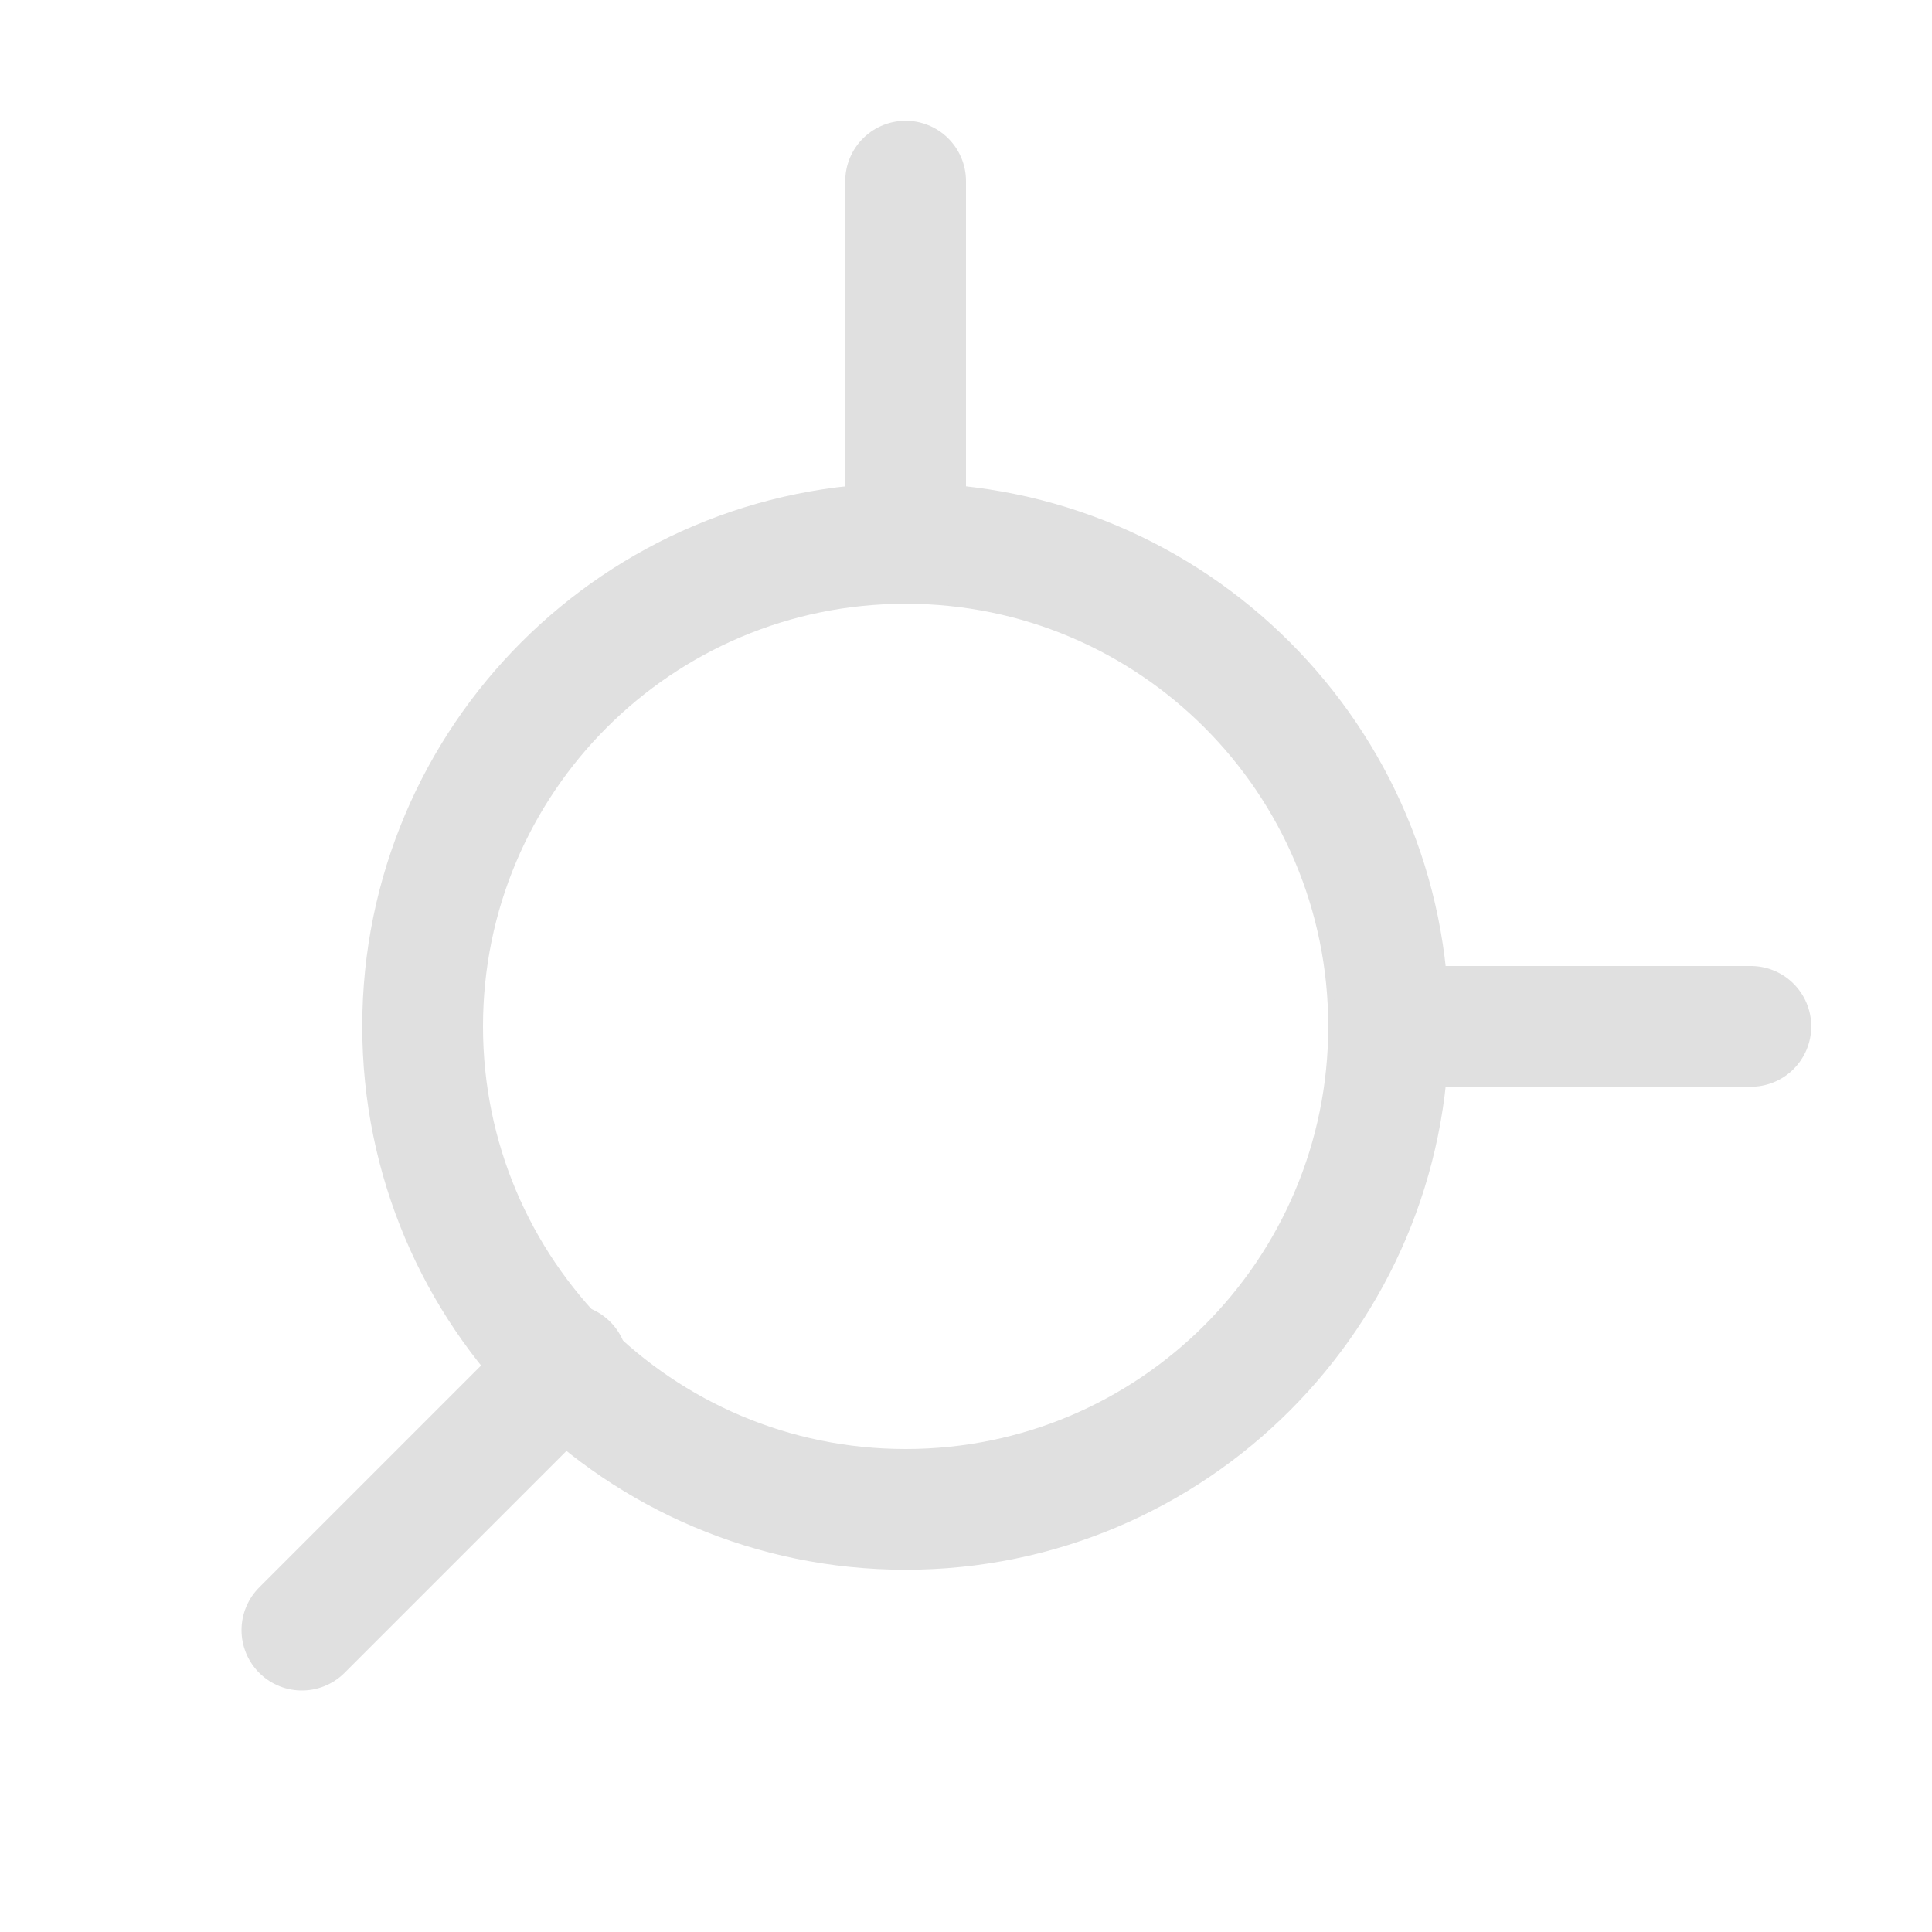
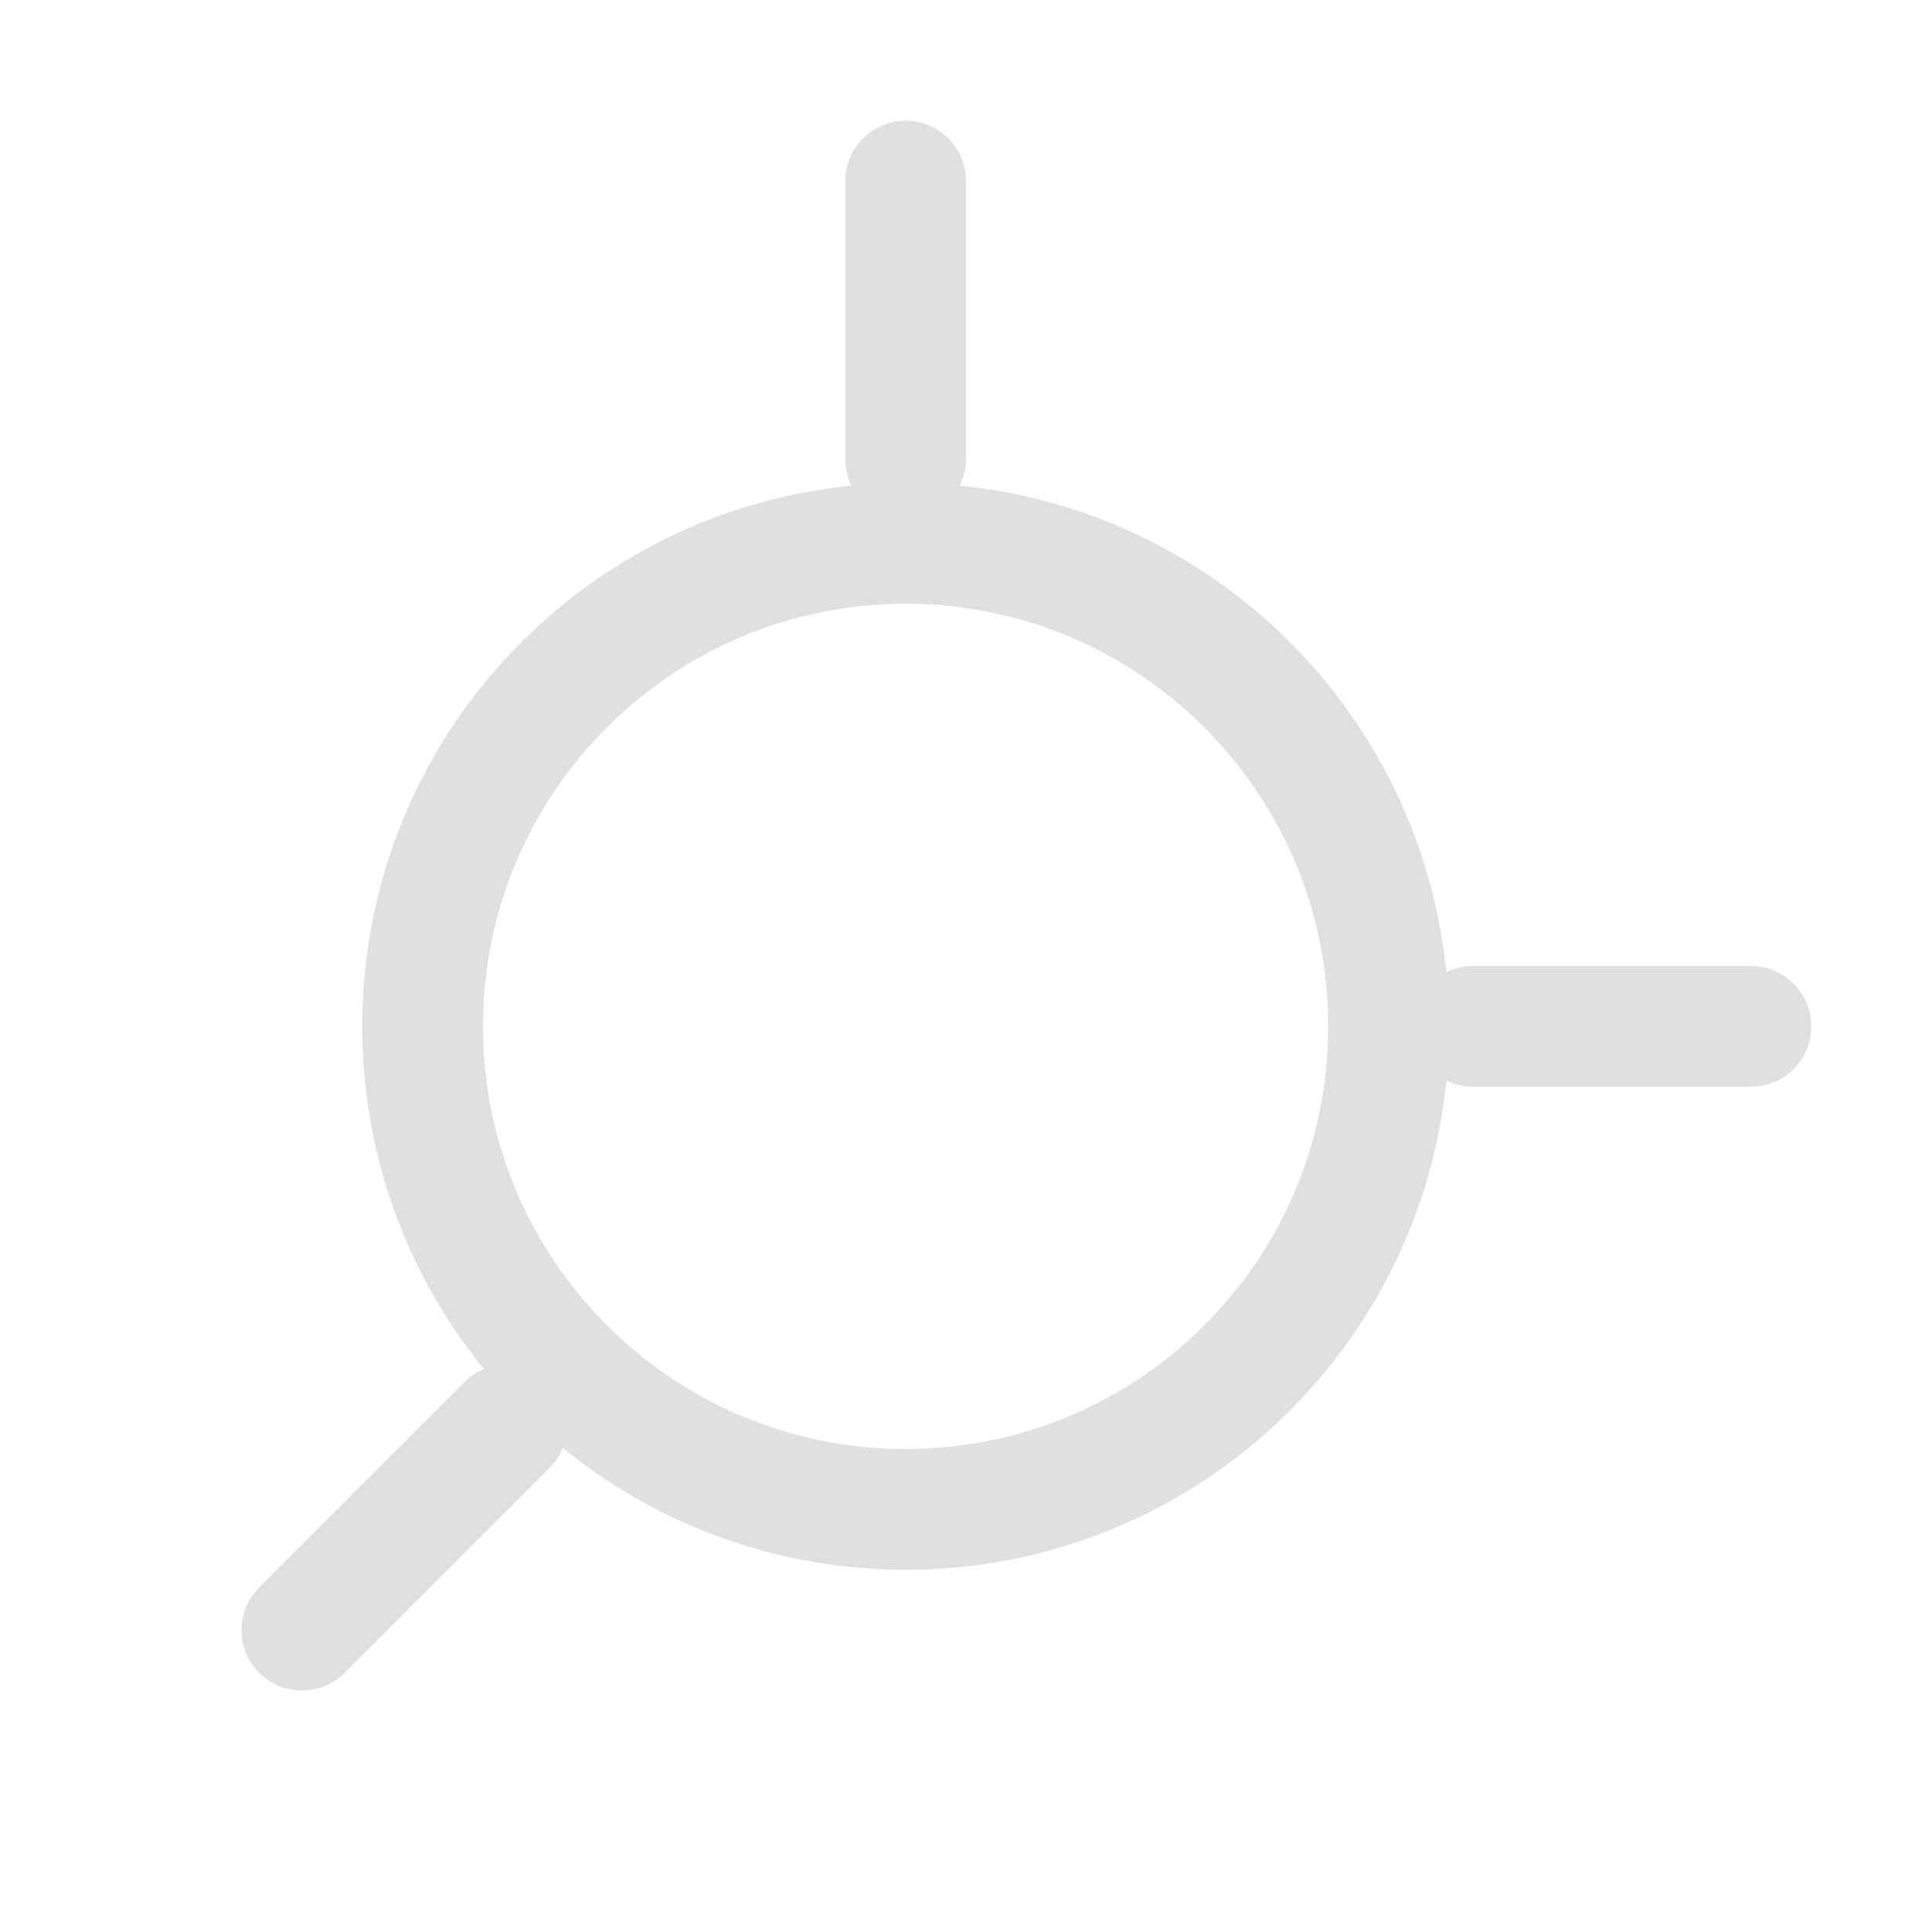
<svg xmlns="http://www.w3.org/2000/svg" width="16" height="16" viewBox="0 0 16 16">
  <path fill="none" stroke="#e0e0e0" stroke-width="1" stroke-linecap="round" stroke-linejoin="round" d="M3.5 8.5A4 4 0 1 0 11.5 8.5A4 4 0 1 0 3.5 8.5Z" />
-   <path fill="none" stroke="#e0e0e0" stroke-width="1" stroke-linecap="round" stroke-linejoin="round" d="M7.5 4.5L7.5 1.5M11.5 8.5L14.5 8.5M4.7 11.3L2.5 13.5" />
+   <path fill="none" stroke="#e0e0e0" stroke-width="1" stroke-linecap="round" stroke-linejoin="round" d="M7.5 3.8L7.5 1.5M12.2 8.5L14.5 8.5M4.2 11.8L2.5 13.5" />
</svg>
